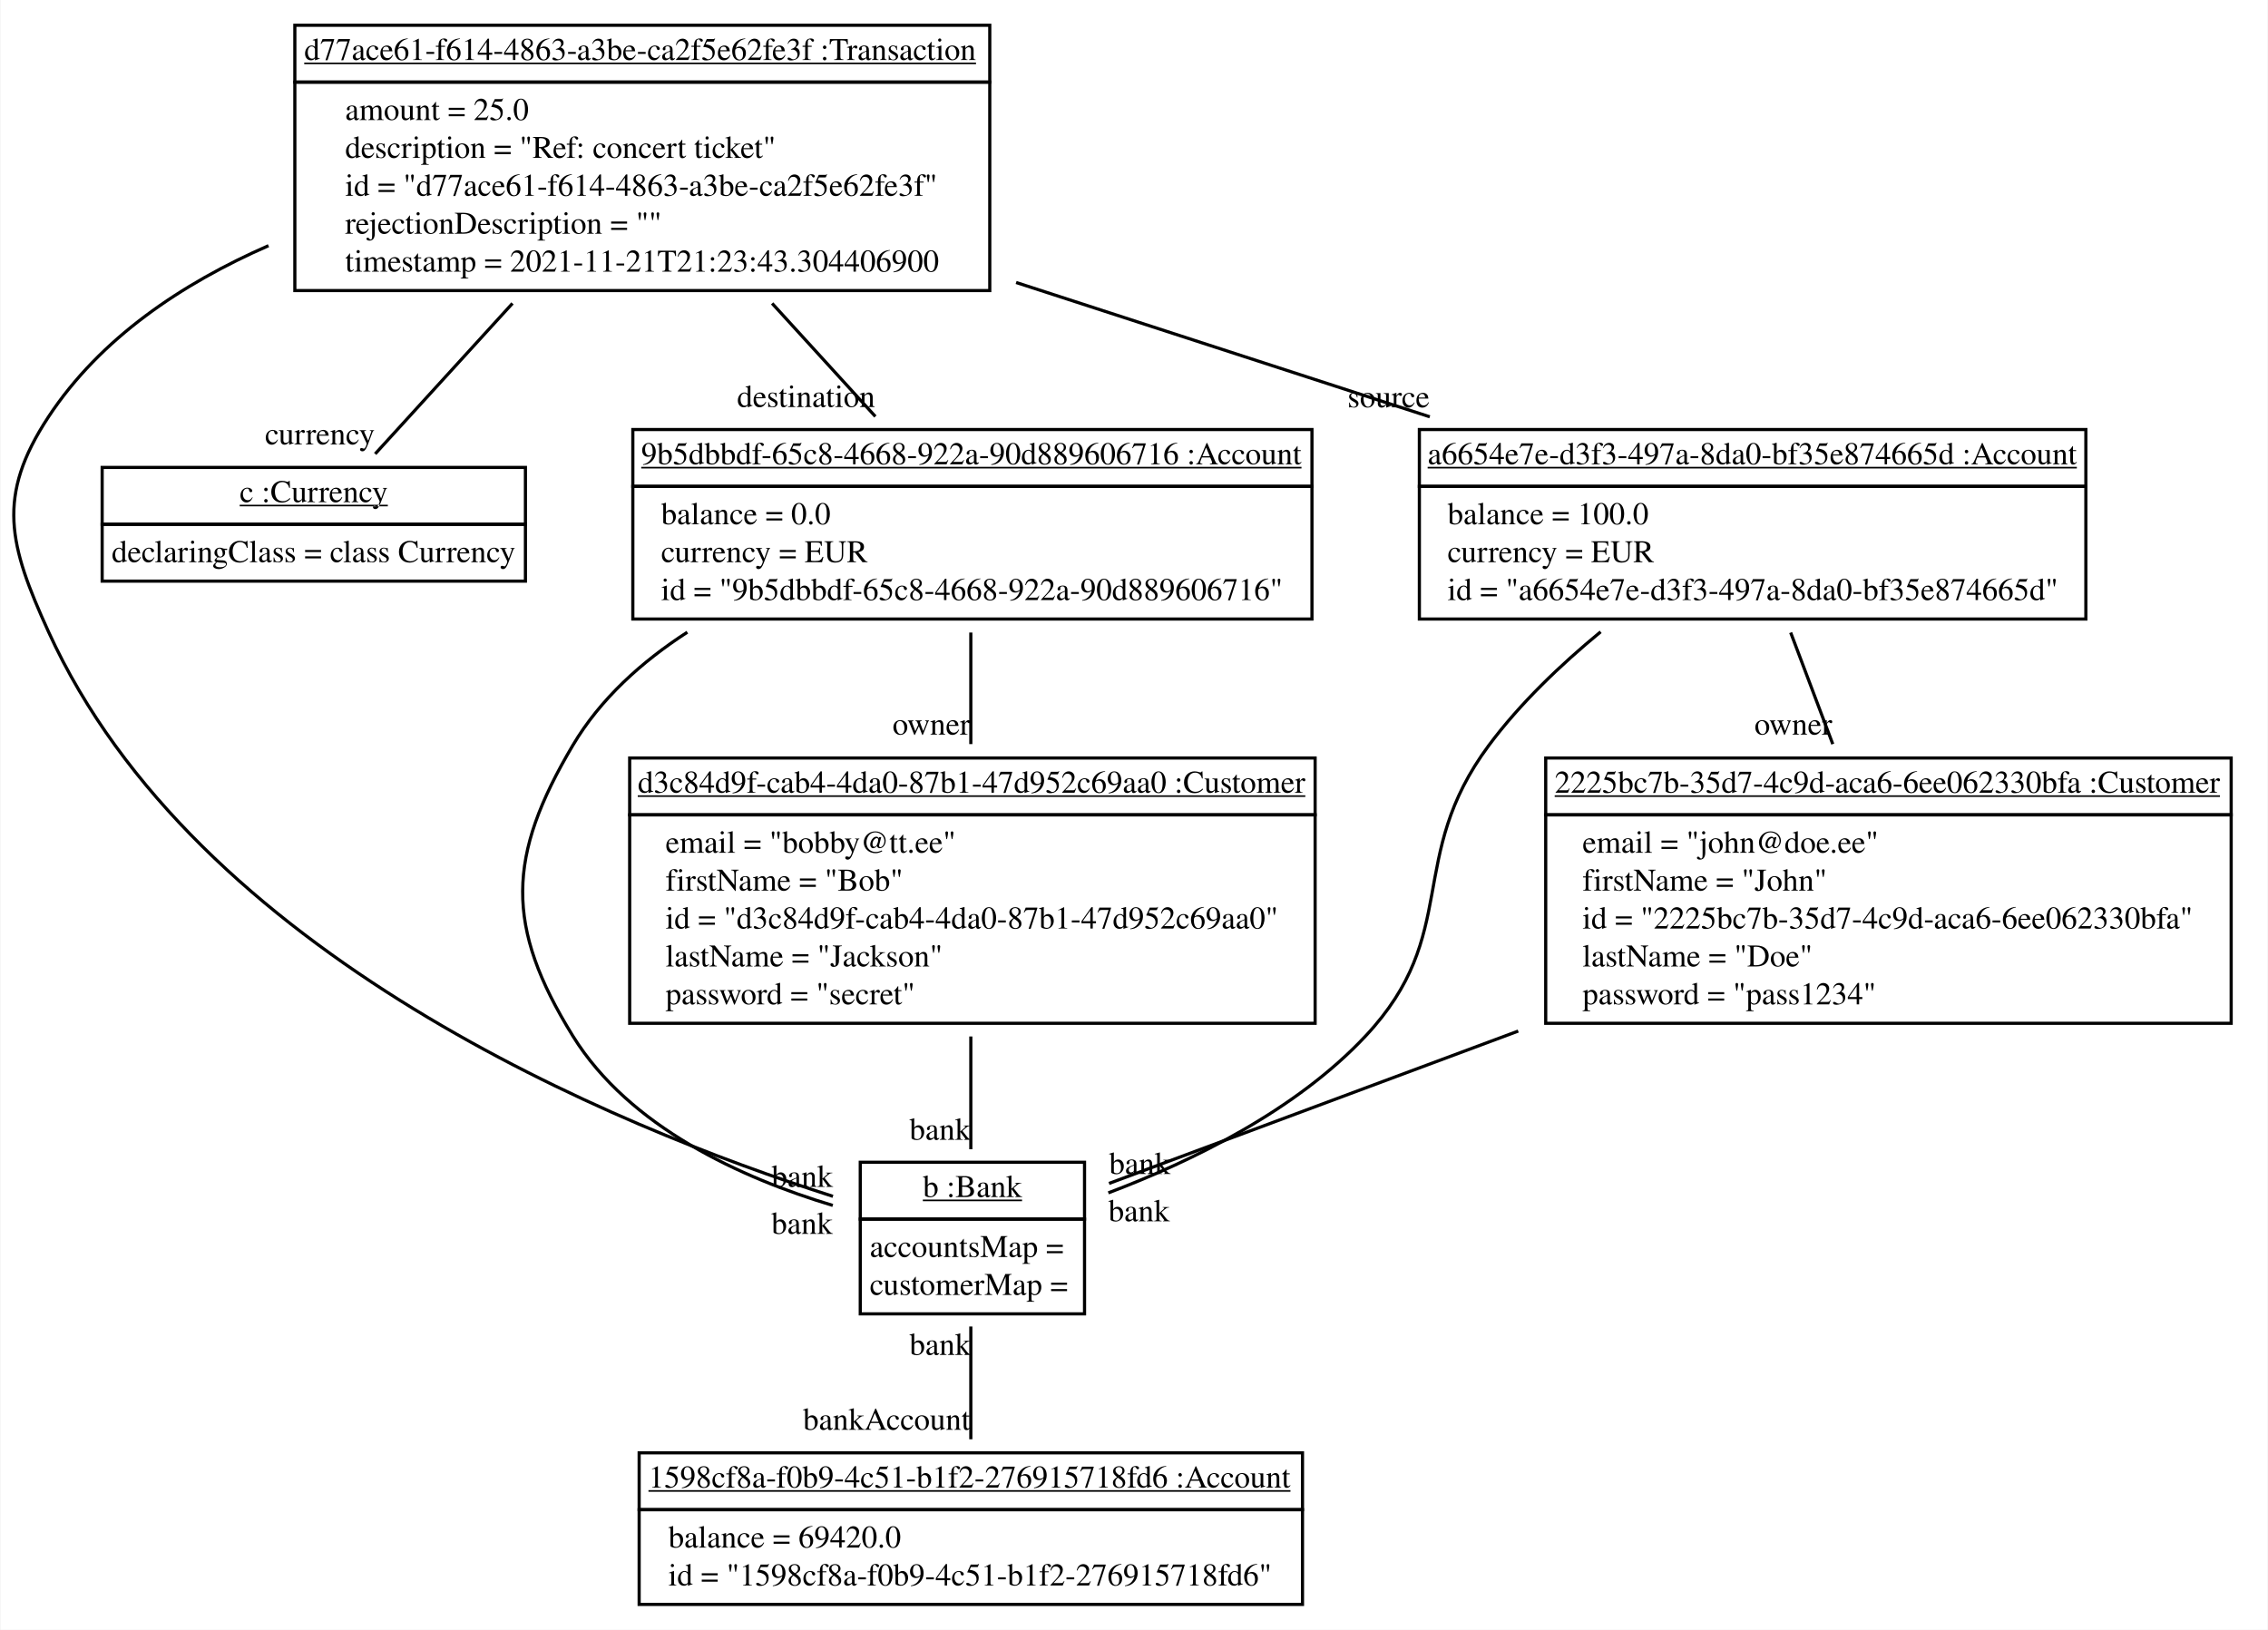
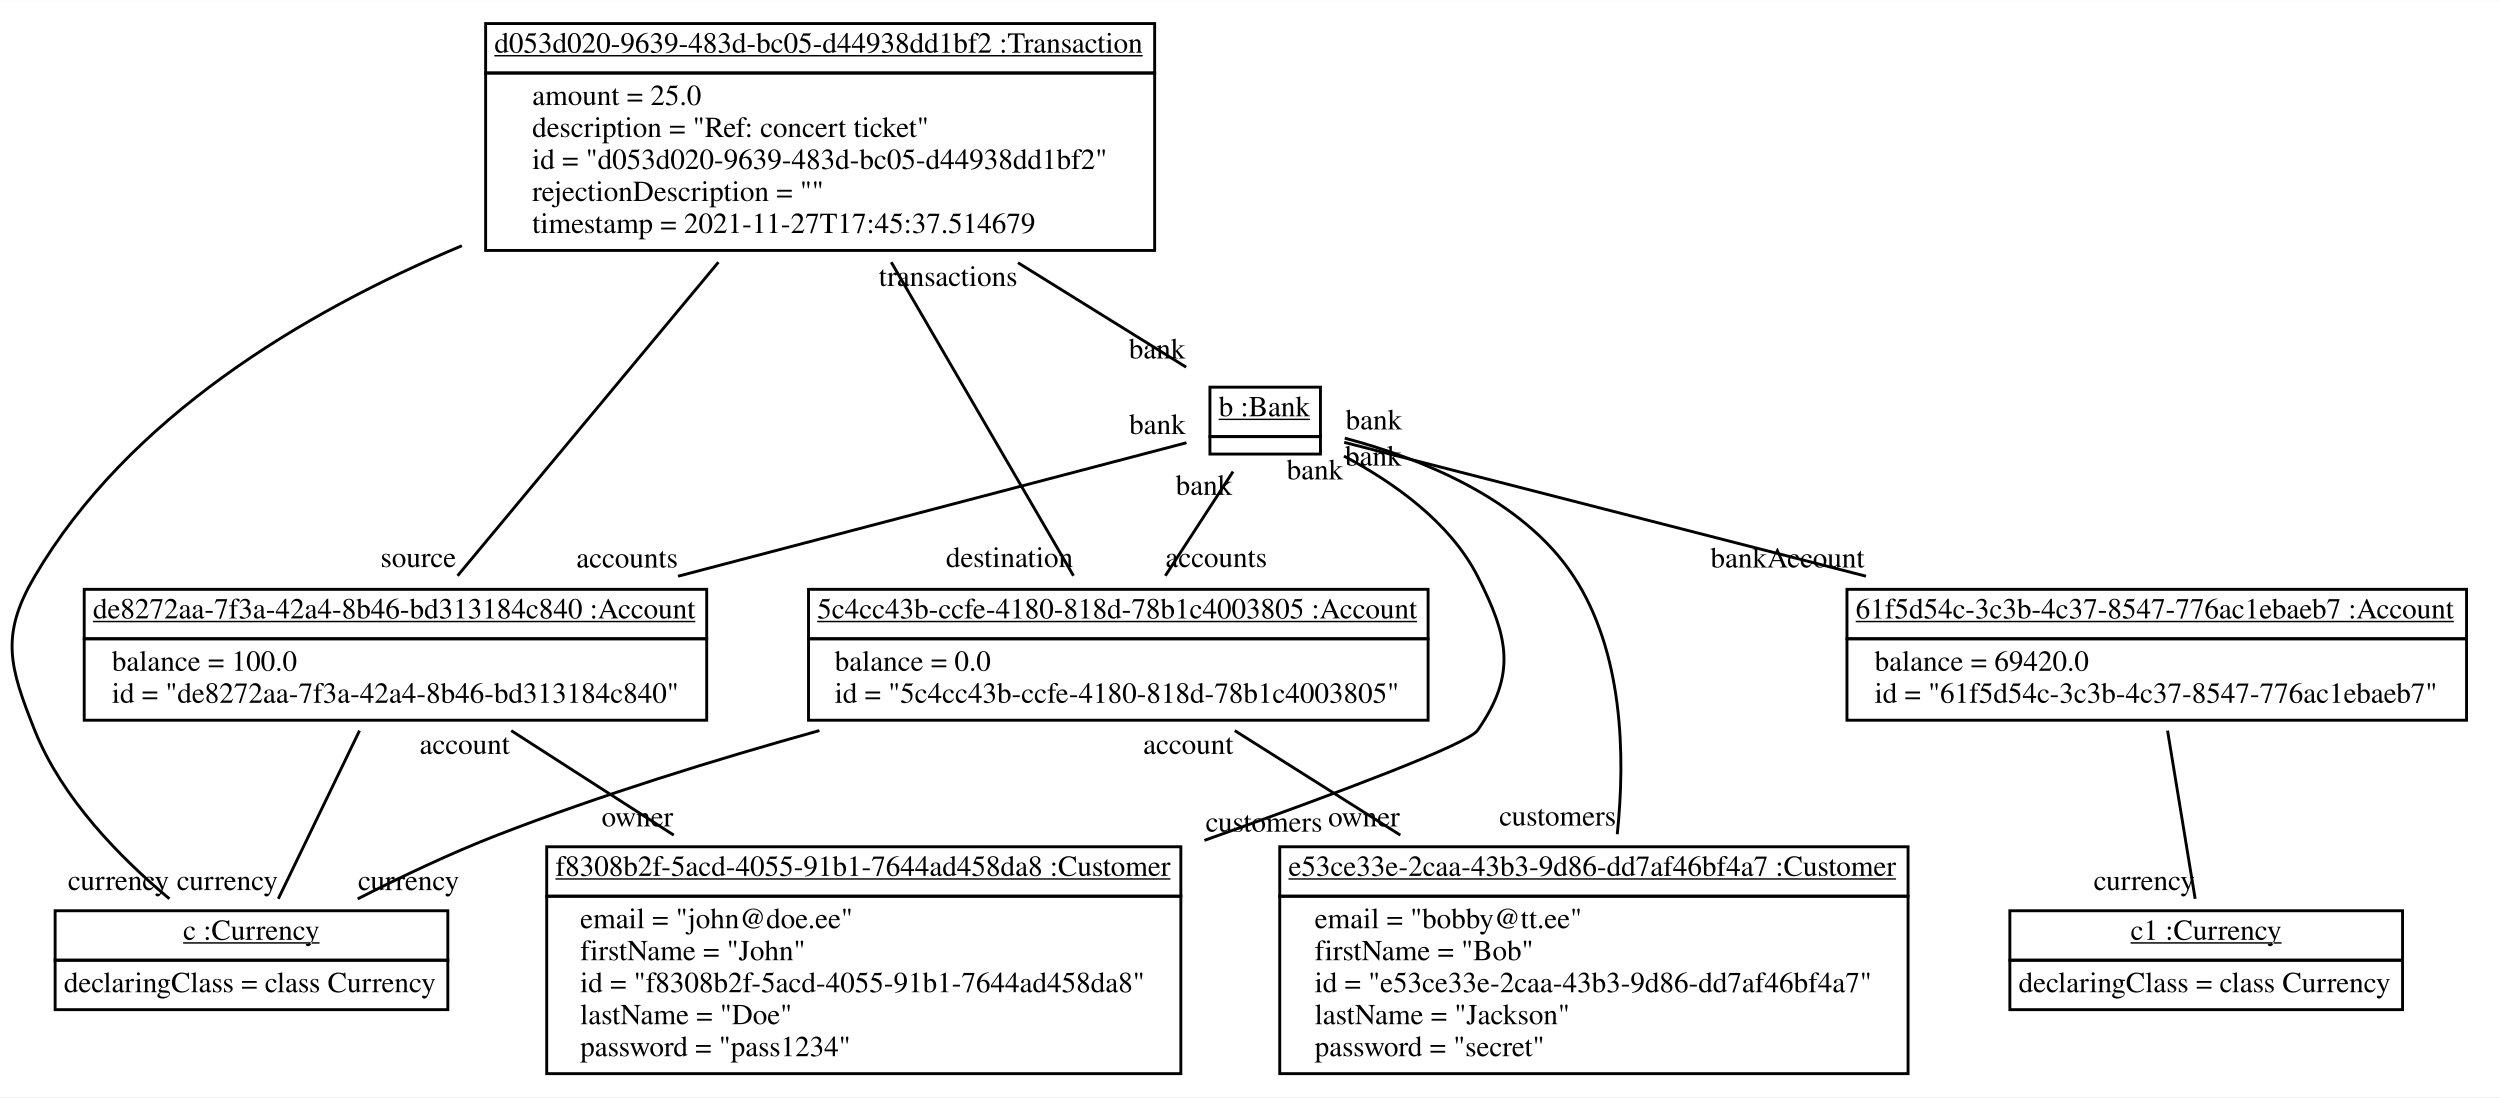
- <svg xmlns="http://www.w3.org/2000/svg" width="718px" height="516px" viewBox="0.00 0.00 717.68 516.00">
-   <g id="graph0" class="graph" transform="scale(1.0 1.0) rotate(0) translate(4 512)">
-     <polygon fill="white" stroke="transparent" points="-4,4 -4,-512 713.68,-512 713.68,4 -4,4" />
+ <svg xmlns="http://www.w3.org/2000/svg" width="859px" height="377px" viewBox="0.00 0.00 859.45 377.00">
+   <g id="graph0" class="graph" transform="scale(1.0 1.0) rotate(0) translate(4 373)">
+     <polygon fill="white" stroke="transparent" points="-4,4 -4,-373 855.45,-373 855.45,4 -4,4" />
    <g id="node1" class="node">
-       <polygon fill="none" stroke="black" points="89.18,-486 89.18,-504 309.18,-504 309.18,-486 89.18,-486" />
-       <text text-anchor="start" x="92.15" y="-493" font-family="Times,serif" text-decoration="underline" font-size="10.00">d77ace61-f614-4863-a3be-ca2f5e62fe3f :Transaction</text>
-       <polygon fill="none" stroke="black" points="89.18,-420 89.18,-486 309.18,-486 309.18,-420 89.18,-420" />
-       <text text-anchor="start" x="105.1" y="-474" font-family="Times,serif" font-size="10.00">amount = 25.0</text>
-       <text text-anchor="start" x="105.1" y="-462" font-family="Times,serif" font-size="10.00">description = "Ref: concert ticket"</text>
-       <text text-anchor="start" x="105.1" y="-450" font-family="Times,serif" font-size="10.00">id = "d77ace61-f614-4863-a3be-ca2f5e62fe3f"</text>
-       <text text-anchor="start" x="105.1" y="-438" font-family="Times,serif" font-size="10.00">rejectionDescription = ""</text>
-       <text text-anchor="start" x="105.1" y="-426" font-family="Times,serif" font-size="10.00">timestamp = 2021-11-21T21:23:43.304406900</text>
+       <polygon fill="none" stroke="black" points="162.95,-348 162.95,-365 392.95,-365 392.95,-348 162.95,-348" />
+       <text text-anchor="start" x="165.95" y="-355" font-family="Times,serif" text-decoration="underline" font-size="10.00">d053d020-9639-483d-bc05-d44938dd1bf2 :Transaction</text>
+       <polygon fill="none" stroke="black" points="162.95,-287 162.95,-348 392.95,-348 392.95,-287 162.95,-287" />
+       <text text-anchor="start" x="178.95" y="-337" font-family="Times,serif" font-size="10.00">amount = 25.0</text>
+       <text text-anchor="start" x="178.95" y="-326" font-family="Times,serif" font-size="10.00">description = "Ref: concert ticket"</text>
+       <text text-anchor="start" x="178.95" y="-315" font-family="Times,serif" font-size="10.00">id = "d053d020-9639-483d-bc05-d44938dd1bf2"</text>
+       <text text-anchor="start" x="178.95" y="-304" font-family="Times,serif" font-size="10.00">rejectionDescription = ""</text>
+       <text text-anchor="start" x="178.95" y="-293" font-family="Times,serif" font-size="10.00">timestamp = 2021-11-27T17:45:37.514679</text>
    </g>
    <g id="node2" class="node">
-       <polygon fill="none" stroke="black" points="268.18,-126 268.18,-144 339.18,-144 339.18,-126 268.18,-126" />
-       <text text-anchor="start" x="287.99" y="-133" font-family="Times,serif" text-decoration="underline" font-size="10.00">b :Bank</text>
-       <polygon fill="none" stroke="black" points="268.18,-96 268.18,-126 339.18,-126 339.18,-96 268.18,-96" />
-       <text text-anchor="start" x="271.18" y="-114" font-family="Times,serif" font-size="10.00">accountsMap = </text>
-       <text text-anchor="start" x="271.18" y="-102" font-family="Times,serif" font-size="10.00">customerMap = </text>
+       <polygon fill="none" stroke="black" points="411.95,-223 411.95,-240 449.95,-240 449.95,-223 411.95,-223" />
+       <text text-anchor="start" x="414.95" y="-230" font-family="Times,serif" text-decoration="underline" font-size="10.00">b :Bank</text>
+       <polygon fill="none" stroke="black" points="411.95,-217 411.95,-223 449.95,-223 449.95,-217 411.95,-217" />
    </g>
    <g id="edge1" class="edge">
-       <path fill="none" stroke="black" d="M80.84,-434.21C53.47,-422.23 27.59,-404.94 11.18,-380 -5.43,-354.75 -1.34,-339.51 11.18,-312 57.74,-209.73 190.14,-155.38 259.53,-133.21" />
-       <text text-anchor="middle" x="249.82" y="-136.21" font-family="Times,serif" font-size="10.00">bank</text>
+       <path fill="none" stroke="black" d="M345.95,-282.78C366.38,-270.09 387.63,-256.9 403.78,-246.87" />
+       <text text-anchor="middle" x="393.78" y="-249.87" font-family="Times,serif" font-size="10.00">bank</text>
+       <text text-anchor="middle" x="321.95" y="-274.78" font-family="Times,serif" font-size="10.00">transactions</text>
    </g>
    <g id="node3" class="node">
-       <polygon fill="none" stroke="black" points="28.18,-346 28.18,-364 162.18,-364 162.18,-346 28.18,-346" />
-       <text text-anchor="start" x="71.72" y="-353" font-family="Times,serif" text-decoration="underline" font-size="10.00">c :Currency</text>
-       <polygon fill="none" stroke="black" points="28.18,-328 28.18,-346 162.18,-346 162.18,-328 28.18,-328" />
-       <text text-anchor="start" x="31.18" y="-334" font-family="Times,serif" font-size="10.00">declaringClass = class Currency</text>
+       <polygon fill="none" stroke="black" points="14.95,-43 14.95,-60 149.95,-60 149.95,-43 14.95,-43" />
+       <text text-anchor="start" x="58.95" y="-50" font-family="Times,serif" text-decoration="underline" font-size="10.00">c :Currency</text>
+       <polygon fill="none" stroke="black" points="14.95,-26 14.95,-43 149.95,-43 149.95,-26 14.95,-26" />
+       <text text-anchor="start" x="17.95" y="-32" font-family="Times,serif" font-size="10.00">declaringClass = class Currency</text>
    </g>
    <g id="edge2" class="edge">
-       <path fill="none" stroke="black" d="M158.08,-415.94C143.09,-399.51 126.83,-381.7 114.61,-368.29" />
-       <text text-anchor="middle" x="97.12" y="-371.29" font-family="Times,serif" font-size="10.00">currency</text>
+       <path fill="none" stroke="black" d="M154.79,-288.62C99.66,-265.51 39.97,-229.42 7.95,-175 -3.99,-154.7 -0.77,-143.88 7.95,-122 17.29,-98.59 37.36,-78.18 54.24,-64.12" />
+       <text text-anchor="middle" x="36.74" y="-67.12" font-family="Times,serif" font-size="10.00">currency</text>
    </g>
    <g id="node4" class="node">
-       <polygon fill="none" stroke="black" points="196.18,-358 196.18,-376 411.18,-376 411.18,-358 196.18,-358" />
-       <text text-anchor="start" x="198.84" y="-365" font-family="Times,serif" text-decoration="underline" font-size="10.00">9b5dbbdf-65c8-4668-922a-90d889606716 :Account</text>
-       <polygon fill="none" stroke="black" points="196.18,-316 196.18,-358 411.18,-358 411.18,-316 196.18,-316" />
-       <text text-anchor="start" x="205.13" y="-346" font-family="Times,serif" font-size="10.00">balance = 0.0</text>
-       <text text-anchor="start" x="205.13" y="-334" font-family="Times,serif" font-size="10.00">currency = EUR</text>
-       <text text-anchor="start" x="205.13" y="-322" font-family="Times,serif" font-size="10.00">id = "9b5dbbdf-65c8-4668-922a-90d889606716"</text>
+       <polygon fill="none" stroke="black" points="273.95,-153.5 273.95,-170.5 486.95,-170.5 486.95,-153.5 273.95,-153.5" />
+       <text text-anchor="start" x="276.95" y="-160.5" font-family="Times,serif" text-decoration="underline" font-size="10.00">5c4cc43b-ccfe-4180-818d-78b1c4003805 :Account</text>
+       <polygon fill="none" stroke="black" points="273.95,-125.5 273.95,-153.5 486.95,-153.5 486.95,-125.5 273.95,-125.5" />
+       <text text-anchor="start" x="282.95" y="-142.5" font-family="Times,serif" font-size="10.00">balance = 0.0</text>
+       <text text-anchor="start" x="282.95" y="-131.5" font-family="Times,serif" font-size="10.00">id = "5c4cc43b-ccfe-4180-818d-78b1c4003805"</text>
    </g>
    <g id="edge3" class="edge">
-       <path fill="none" stroke="black" d="M240.28,-415.94C251.19,-403.99 262.76,-391.31 272.96,-380.13" />
-       <text text-anchor="middle" x="251.02" y="-383.13" font-family="Times,serif" font-size="10.00">destination</text>
+       <path fill="none" stroke="black" d="M302.39,-282.96C321.89,-249.4 348.6,-203.45 365.04,-175.16" />
+       <text text-anchor="middle" x="343.04" y="-178.16" font-family="Times,serif" font-size="10.00">destination</text>
    </g>
    <g id="node5" class="node">
-       <polygon fill="none" stroke="black" points="445.18,-358 445.18,-376 656.18,-376 656.18,-358 445.18,-358" />
-       <text text-anchor="start" x="447.8" y="-365" font-family="Times,serif" text-decoration="underline" font-size="10.00">a6654e7e-d3f3-497a-8da0-bf35e874665d :Account</text>
-       <polygon fill="none" stroke="black" points="445.18,-316 445.18,-358 656.18,-358 656.18,-316 445.18,-316" />
-       <text text-anchor="start" x="454.09" y="-346" font-family="Times,serif" font-size="10.00">balance = 100.0</text>
-       <text text-anchor="start" x="454.09" y="-334" font-family="Times,serif" font-size="10.00">currency = EUR</text>
-       <text text-anchor="start" x="454.09" y="-322" font-family="Times,serif" font-size="10.00">id = "a6654e7e-d3f3-497a-8da0-bf35e874665d"</text>
+       <polygon fill="none" stroke="black" points="24.95,-153.5 24.95,-170.5 238.95,-170.5 238.95,-153.5 24.95,-153.5" />
+       <text text-anchor="start" x="27.95" y="-160.5" font-family="Times,serif" text-decoration="underline" font-size="10.00">de8272aa-7f3a-42a4-8b46-bd313184c840 :Account</text>
+       <polygon fill="none" stroke="black" points="24.95,-125.5 24.95,-153.5 238.95,-153.5 238.95,-125.5 24.95,-125.5" />
+       <text text-anchor="start" x="34.45" y="-142.5" font-family="Times,serif" font-size="10.00">balance = 100.0</text>
+       <text text-anchor="start" x="34.45" y="-131.5" font-family="Times,serif" font-size="10.00">id = "de8272aa-7f3a-42a4-8b46-bd313184c840"</text>
    </g>
    <g id="edge4" class="edge">
-       <path fill="none" stroke="black" d="M317.52,-422.56C360.02,-408.76 407.52,-393.33 448.48,-380.03" />
-       <text text-anchor="middle" x="435.43" y="-383.03" font-family="Times,serif" font-size="10.00">source</text>
+       <path fill="none" stroke="black" d="M242.98,-282.96C215.06,-249.4 176.84,-203.45 153.3,-175.16" />
+       <text text-anchor="middle" x="139.8" y="-178.16" font-family="Times,serif" font-size="10.00">source</text>
+     </g>
+     <g id="edge7" class="edge">
+       <path fill="none" stroke="black" d="M419.89,-210.97C413.09,-200.51 404.25,-186.9 396.62,-175.16" />
+       <text text-anchor="middle" x="414.12" y="-178.16" font-family="Times,serif" font-size="10.00">accounts</text>
+       <text text-anchor="middle" x="409.89" y="-202.97" font-family="Times,serif" font-size="10.00">bank</text>
+     </g>
+     <g id="edge6" class="edge">
+       <path fill="none" stroke="black" d="M403.89,-220.9C364.72,-210.61 290.21,-191.05 229.08,-175" />
+       <text text-anchor="middle" x="211.58" y="-178" font-family="Times,serif" font-size="10.00">accounts</text>
+       <text text-anchor="middle" x="393.89" y="-223.9" font-family="Times,serif" font-size="10.00">bank</text>
    </g>
    <g id="node6" class="node">
-       <polygon fill="none" stroke="black" points="198.18,-34 198.18,-52 408.18,-52 408.18,-34 198.18,-34" />
-       <text text-anchor="start" x="201.13" y="-41" font-family="Times,serif" text-decoration="underline" font-size="10.00">1598cf8a-f0b9-4c51-b1f2-276915718fd6 :Account</text>
-       <polygon fill="none" stroke="black" points="198.18,-4 198.18,-34 408.18,-34 408.18,-4 198.18,-4" />
-       <text text-anchor="start" x="207.42" y="-22" font-family="Times,serif" font-size="10.00">balance = 69420.0</text>
-       <text text-anchor="start" x="207.42" y="-10" font-family="Times,serif" font-size="10.00">id = "1598cf8a-f0b9-4c51-b1f2-276915718fd6"</text>
+       <polygon fill="none" stroke="black" points="630.95,-153.5 630.95,-170.5 843.95,-170.5 843.95,-153.5 630.95,-153.5" />
+       <text text-anchor="start" x="633.95" y="-160.5" font-family="Times,serif" text-decoration="underline" font-size="10.00">61f5d54c-3c3b-4c37-8547-776ac1ebaeb7 :Account</text>
+       <polygon fill="none" stroke="black" points="630.95,-125.5 630.95,-153.5 843.95,-153.5 843.95,-125.5 630.95,-125.5" />
+       <text text-anchor="start" x="640.45" y="-142.5" font-family="Times,serif" font-size="10.00">balance = 69420.0</text>
+       <text text-anchor="start" x="640.45" y="-131.5" font-family="Times,serif" font-size="10.00">id = "61f5d54c-3c3b-4c37-8547-776ac1ebaeb7"</text>
    </g>
    <g id="edge5" class="edge">
-       <path fill="none" stroke="black" d="M303.18,-92C303.18,-80.71 303.18,-67.61 303.18,-56.29" />
-       <text text-anchor="middle" x="276.52" y="-59.29" font-family="Times,serif" font-size="10.00">bankAccount</text>
-       <text text-anchor="middle" x="293.46" y="-83" font-family="Times,serif" font-size="10.00">bank</text>
-     </g>
-     <g id="edge6" class="edge">
-       <path fill="none" stroke="black" d="M213.43,-311.83C198.96,-302.47 185.89,-290.7 177.18,-276 156.34,-240.82 155.68,-218.78 177.18,-184 195.05,-155.08 230.66,-138.99 259.48,-130.33" />
-       <text text-anchor="middle" x="249.76" y="-121.33" font-family="Times,serif" font-size="10.00">bank</text>
+       <path fill="none" stroke="black" d="M458.11,-221.03C498.04,-210.79 574.67,-191.13 637.5,-175.01" />
+       <text text-anchor="middle" x="610.5" y="-178.01" font-family="Times,serif" font-size="10.00">bankAccount</text>
+       <text text-anchor="middle" x="468.11" y="-213.03" font-family="Times,serif" font-size="10.00">bank</text>
    </g>
    <g id="node7" class="node">
-       <polygon fill="none" stroke="black" points="195.18,-254 195.18,-272 412.18,-272 412.18,-254 195.18,-254" />
-       <text text-anchor="start" x="197.74" y="-261" font-family="Times,serif" text-decoration="underline" font-size="10.00">d3c84d9f-cab4-4da0-87b1-47d952c69aa0 :Customer</text>
-       <polygon fill="none" stroke="black" points="195.18,-188 195.18,-254 412.18,-254 412.18,-188 195.18,-188" />
-       <text text-anchor="start" x="206.53" y="-242" font-family="Times,serif" font-size="10.00">email = "bobby@tt.ee"</text>
-       <text text-anchor="start" x="206.53" y="-230" font-family="Times,serif" font-size="10.00">firstName = "Bob"</text>
-       <text text-anchor="start" x="206.53" y="-218" font-family="Times,serif" font-size="10.00">id = "d3c84d9f-cab4-4da0-87b1-47d952c69aa0"</text>
-       <text text-anchor="start" x="206.53" y="-206" font-family="Times,serif" font-size="10.00">lastName = "Jackson"</text>
-       <text text-anchor="start" x="206.53" y="-194" font-family="Times,serif" font-size="10.00">password = "secret"</text>
-     </g>
-     <g id="edge7" class="edge">
-       <path fill="none" stroke="black" d="M303.18,-311.72C303.18,-300.68 303.18,-288.19 303.18,-276.4" />
-       <text text-anchor="middle" x="290.69" y="-279.4" font-family="Times,serif" font-size="10.00">owner</text>
+       <polygon fill="none" stroke="black" points="183.95,-65 183.95,-82 401.95,-82 401.95,-65 183.95,-65" />
+       <text text-anchor="start" x="186.95" y="-72" font-family="Times,serif" text-decoration="underline" font-size="10.00">f8308b2f-5acd-4055-91b1-7644ad458da8 :Customer</text>
+       <polygon fill="none" stroke="black" points="183.95,-4 183.95,-65 401.95,-65 401.95,-4 183.95,-4" />
+       <text text-anchor="start" x="195.45" y="-54" font-family="Times,serif" font-size="10.00">email = "john@doe.ee"</text>
+       <text text-anchor="start" x="195.45" y="-43" font-family="Times,serif" font-size="10.00">firstName = "John"</text>
+       <text text-anchor="start" x="195.45" y="-32" font-family="Times,serif" font-size="10.00">id = "f8308b2f-5acd-4055-91b1-7644ad458da8"</text>
+       <text text-anchor="start" x="195.45" y="-21" font-family="Times,serif" font-size="10.00">lastName = "Doe"</text>
+       <text text-anchor="start" x="195.45" y="-10" font-family="Times,serif" font-size="10.00">password = "pass1234"</text>
    </g>
    <g id="edge8" class="edge">
-       <path fill="none" stroke="black" d="M502.57,-311.95C489.9,-301.52 477.02,-289.24 467.18,-276 440.69,-240.35 458.53,-216.42 428.18,-184 406.09,-160.4 373.22,-144.32 346.72,-134.31" />
-       <text text-anchor="middle" x="356.44" y="-125.31" font-family="Times,serif" font-size="10.00">bank</text>
+       <path fill="none" stroke="black" d="M458.03,-216.3C474.58,-207.55 494.35,-193.84 503.95,-175 514.65,-154.01 517.42,-141.33 503.95,-122 500.71,-117.34 456.9,-100.83 410.04,-84.19" />
+       <text text-anchor="middle" x="430.54" y="-87.19" font-family="Times,serif" font-size="10.00">customers</text>
+       <text text-anchor="middle" x="448.03" y="-208.3" font-family="Times,serif" font-size="10.00">bank</text>
    </g>
    <g id="node8" class="node">
-       <polygon fill="none" stroke="black" points="485.18,-254 485.18,-272 702.18,-272 702.18,-254 485.18,-254" />
-       <text text-anchor="start" x="488.02" y="-261" font-family="Times,serif" text-decoration="underline" font-size="10.00">2225bc7b-35d7-4c9d-aca6-6ee062330bfa :Customer</text>
-       <polygon fill="none" stroke="black" points="485.18,-188 485.18,-254 702.18,-254 702.18,-188 485.18,-188" />
-       <text text-anchor="start" x="496.81" y="-242" font-family="Times,serif" font-size="10.00">email = "john@doe.ee"</text>
-       <text text-anchor="start" x="496.81" y="-230" font-family="Times,serif" font-size="10.00">firstName = "John"</text>
-       <text text-anchor="start" x="496.81" y="-218" font-family="Times,serif" font-size="10.00">id = "2225bc7b-35d7-4c9d-aca6-6ee062330bfa"</text>
-       <text text-anchor="start" x="496.81" y="-206" font-family="Times,serif" font-size="10.00">lastName = "Doe"</text>
-       <text text-anchor="start" x="496.81" y="-194" font-family="Times,serif" font-size="10.00">password = "pass1234"</text>
+       <polygon fill="none" stroke="black" points="435.95,-65 435.95,-82 651.95,-82 651.95,-65 435.95,-65" />
+       <text text-anchor="start" x="438.95" y="-72" font-family="Times,serif" text-decoration="underline" font-size="10.00">e53ce33e-2caa-43b3-9d86-dd7af46bf4a7 :Customer</text>
+       <polygon fill="none" stroke="black" points="435.95,-4 435.95,-65 651.95,-65 651.95,-4 435.95,-4" />
+       <text text-anchor="start" x="447.95" y="-54" font-family="Times,serif" font-size="10.00">email = "bobby@tt.ee"</text>
+       <text text-anchor="start" x="447.95" y="-43" font-family="Times,serif" font-size="10.00">firstName = "Bob"</text>
+       <text text-anchor="start" x="447.95" y="-32" font-family="Times,serif" font-size="10.00">id = "e53ce33e-2caa-43b3-9d86-dd7af46bf4a7"</text>
+       <text text-anchor="start" x="447.95" y="-21" font-family="Times,serif" font-size="10.00">lastName = "Jackson"</text>
+       <text text-anchor="start" x="447.95" y="-10" font-family="Times,serif" font-size="10.00">password = "secret"</text>
    </g>
    <g id="edge9" class="edge">
-       <path fill="none" stroke="black" d="M562.73,-311.72C566.9,-300.68 571.61,-288.19 576.06,-276.4" />
-       <text text-anchor="middle" x="563.56" y="-279.4" font-family="Times,serif" font-size="10.00">owner</text>
+       <path fill="none" stroke="black" d="M458.3,-222.47C483.39,-215.83 519.24,-202.02 536.95,-175 553.94,-149.1 554.85,-113.74 551.98,-86.29" />
+       <text text-anchor="middle" x="531.48" y="-89.29" font-family="Times,serif" font-size="10.00">customers</text>
+       <text text-anchor="middle" x="468.3" y="-225.47" font-family="Times,serif" font-size="10.00">bank</text>
    </g>
    <g id="edge10" class="edge">
-       <path fill="none" stroke="black" d="M303.18,-183.82C303.18,-171.69 303.18,-158.94 303.18,-148.12" />
-       <text text-anchor="middle" x="293.46" y="-151.12" font-family="Times,serif" font-size="10.00">bank</text>
+       <path fill="none" stroke="black" d="M277.7,-121.95C242.18,-112.04 202.39,-99.74 166.95,-86 150.84,-79.75 133.65,-71.56 118.97,-64.08" />
+       <text text-anchor="middle" x="136.47" y="-67.08" font-family="Times,serif" font-size="10.00">currency</text>
    </g>
    <g id="edge11" class="edge">
-       <path fill="none" stroke="black" d="M476.48,-185.54C430.84,-168.54 381.3,-150.09 346.93,-137.29" />
-       <text text-anchor="middle" x="356.65" y="-140.29" font-family="Times,serif" font-size="10.00">bank</text>
+       <path fill="none" stroke="black" d="M420.49,-121.92C437.66,-111.08 458.12,-98.17 477.4,-86" />
+       <text text-anchor="middle" x="464.9" y="-89" font-family="Times,serif" font-size="10.00">owner</text>
+       <text text-anchor="middle" x="404.49" y="-113.92" font-family="Times,serif" font-size="10.00">account</text>
+     </g>
+     <g id="edge12" class="edge">
+       <path fill="none" stroke="black" d="M119.59,-121.92C110.98,-104.08 99.64,-80.61 91.67,-64.11" />
+       <text text-anchor="middle" x="74.17" y="-67.11" font-family="Times,serif" font-size="10.00">currency</text>
+     </g>
+     <g id="edge13" class="edge">
+       <path fill="none" stroke="black" d="M171.75,-121.92C188.61,-111.08 208.69,-98.17 227.62,-86" />
+       <text text-anchor="middle" x="215.12" y="-89" font-family="Times,serif" font-size="10.00">owner</text>
+       <text text-anchor="middle" x="155.75" y="-113.92" font-family="Times,serif" font-size="10.00">account</text>
+     </g>
+     <g id="node9" class="node">
+       <polygon fill="none" stroke="black" points="686.95,-43 686.95,-60 821.95,-60 821.95,-43 686.95,-43" />
+       <text text-anchor="start" x="728.45" y="-50" font-family="Times,serif" text-decoration="underline" font-size="10.00">c1 :Currency</text>
+       <polygon fill="none" stroke="black" points="686.95,-26 686.95,-43 821.95,-43 821.95,-26 686.95,-26" />
+       <text text-anchor="start" x="689.95" y="-32" font-family="Times,serif" font-size="10.00">declaringClass = class Currency</text>
+     </g>
+     <g id="edge14" class="edge">
+       <path fill="none" stroke="black" d="M741.16,-121.92C744.09,-104.08 747.94,-80.61 750.65,-64.11" />
+       <text text-anchor="middle" x="733.15" y="-67.11" font-family="Times,serif" font-size="10.00">currency</text>
    </g>
  </g>
</svg>
